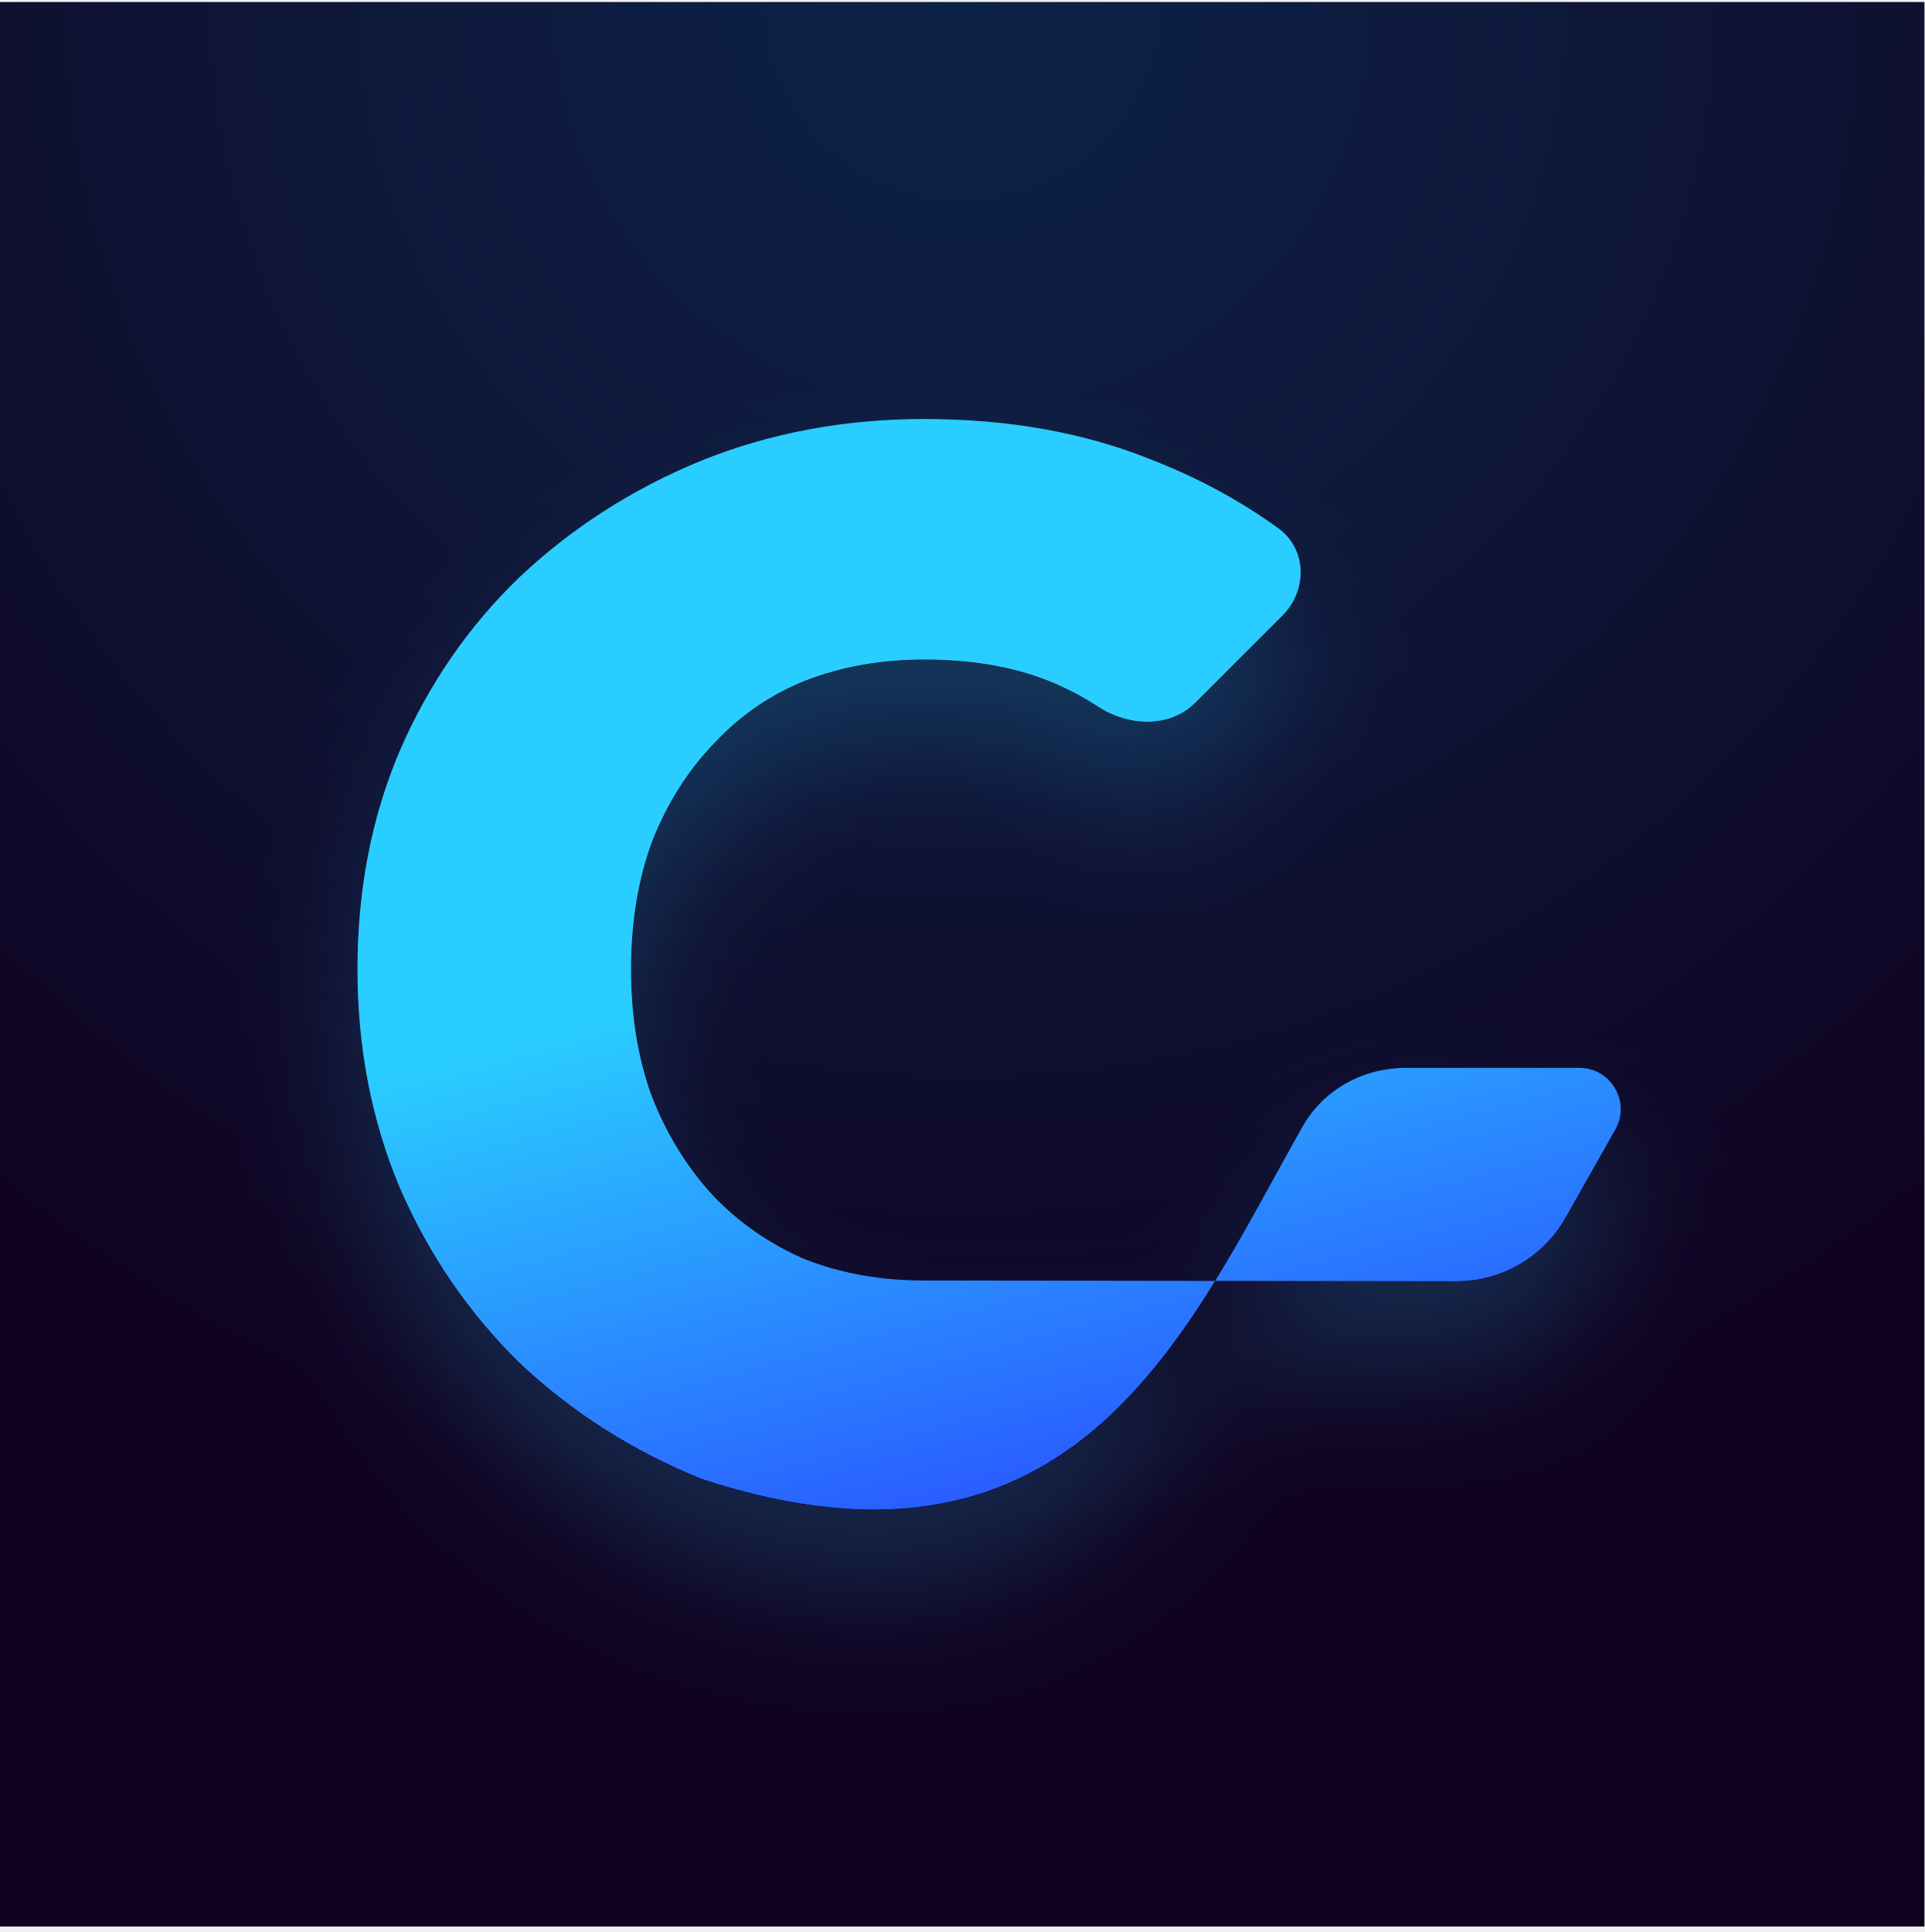
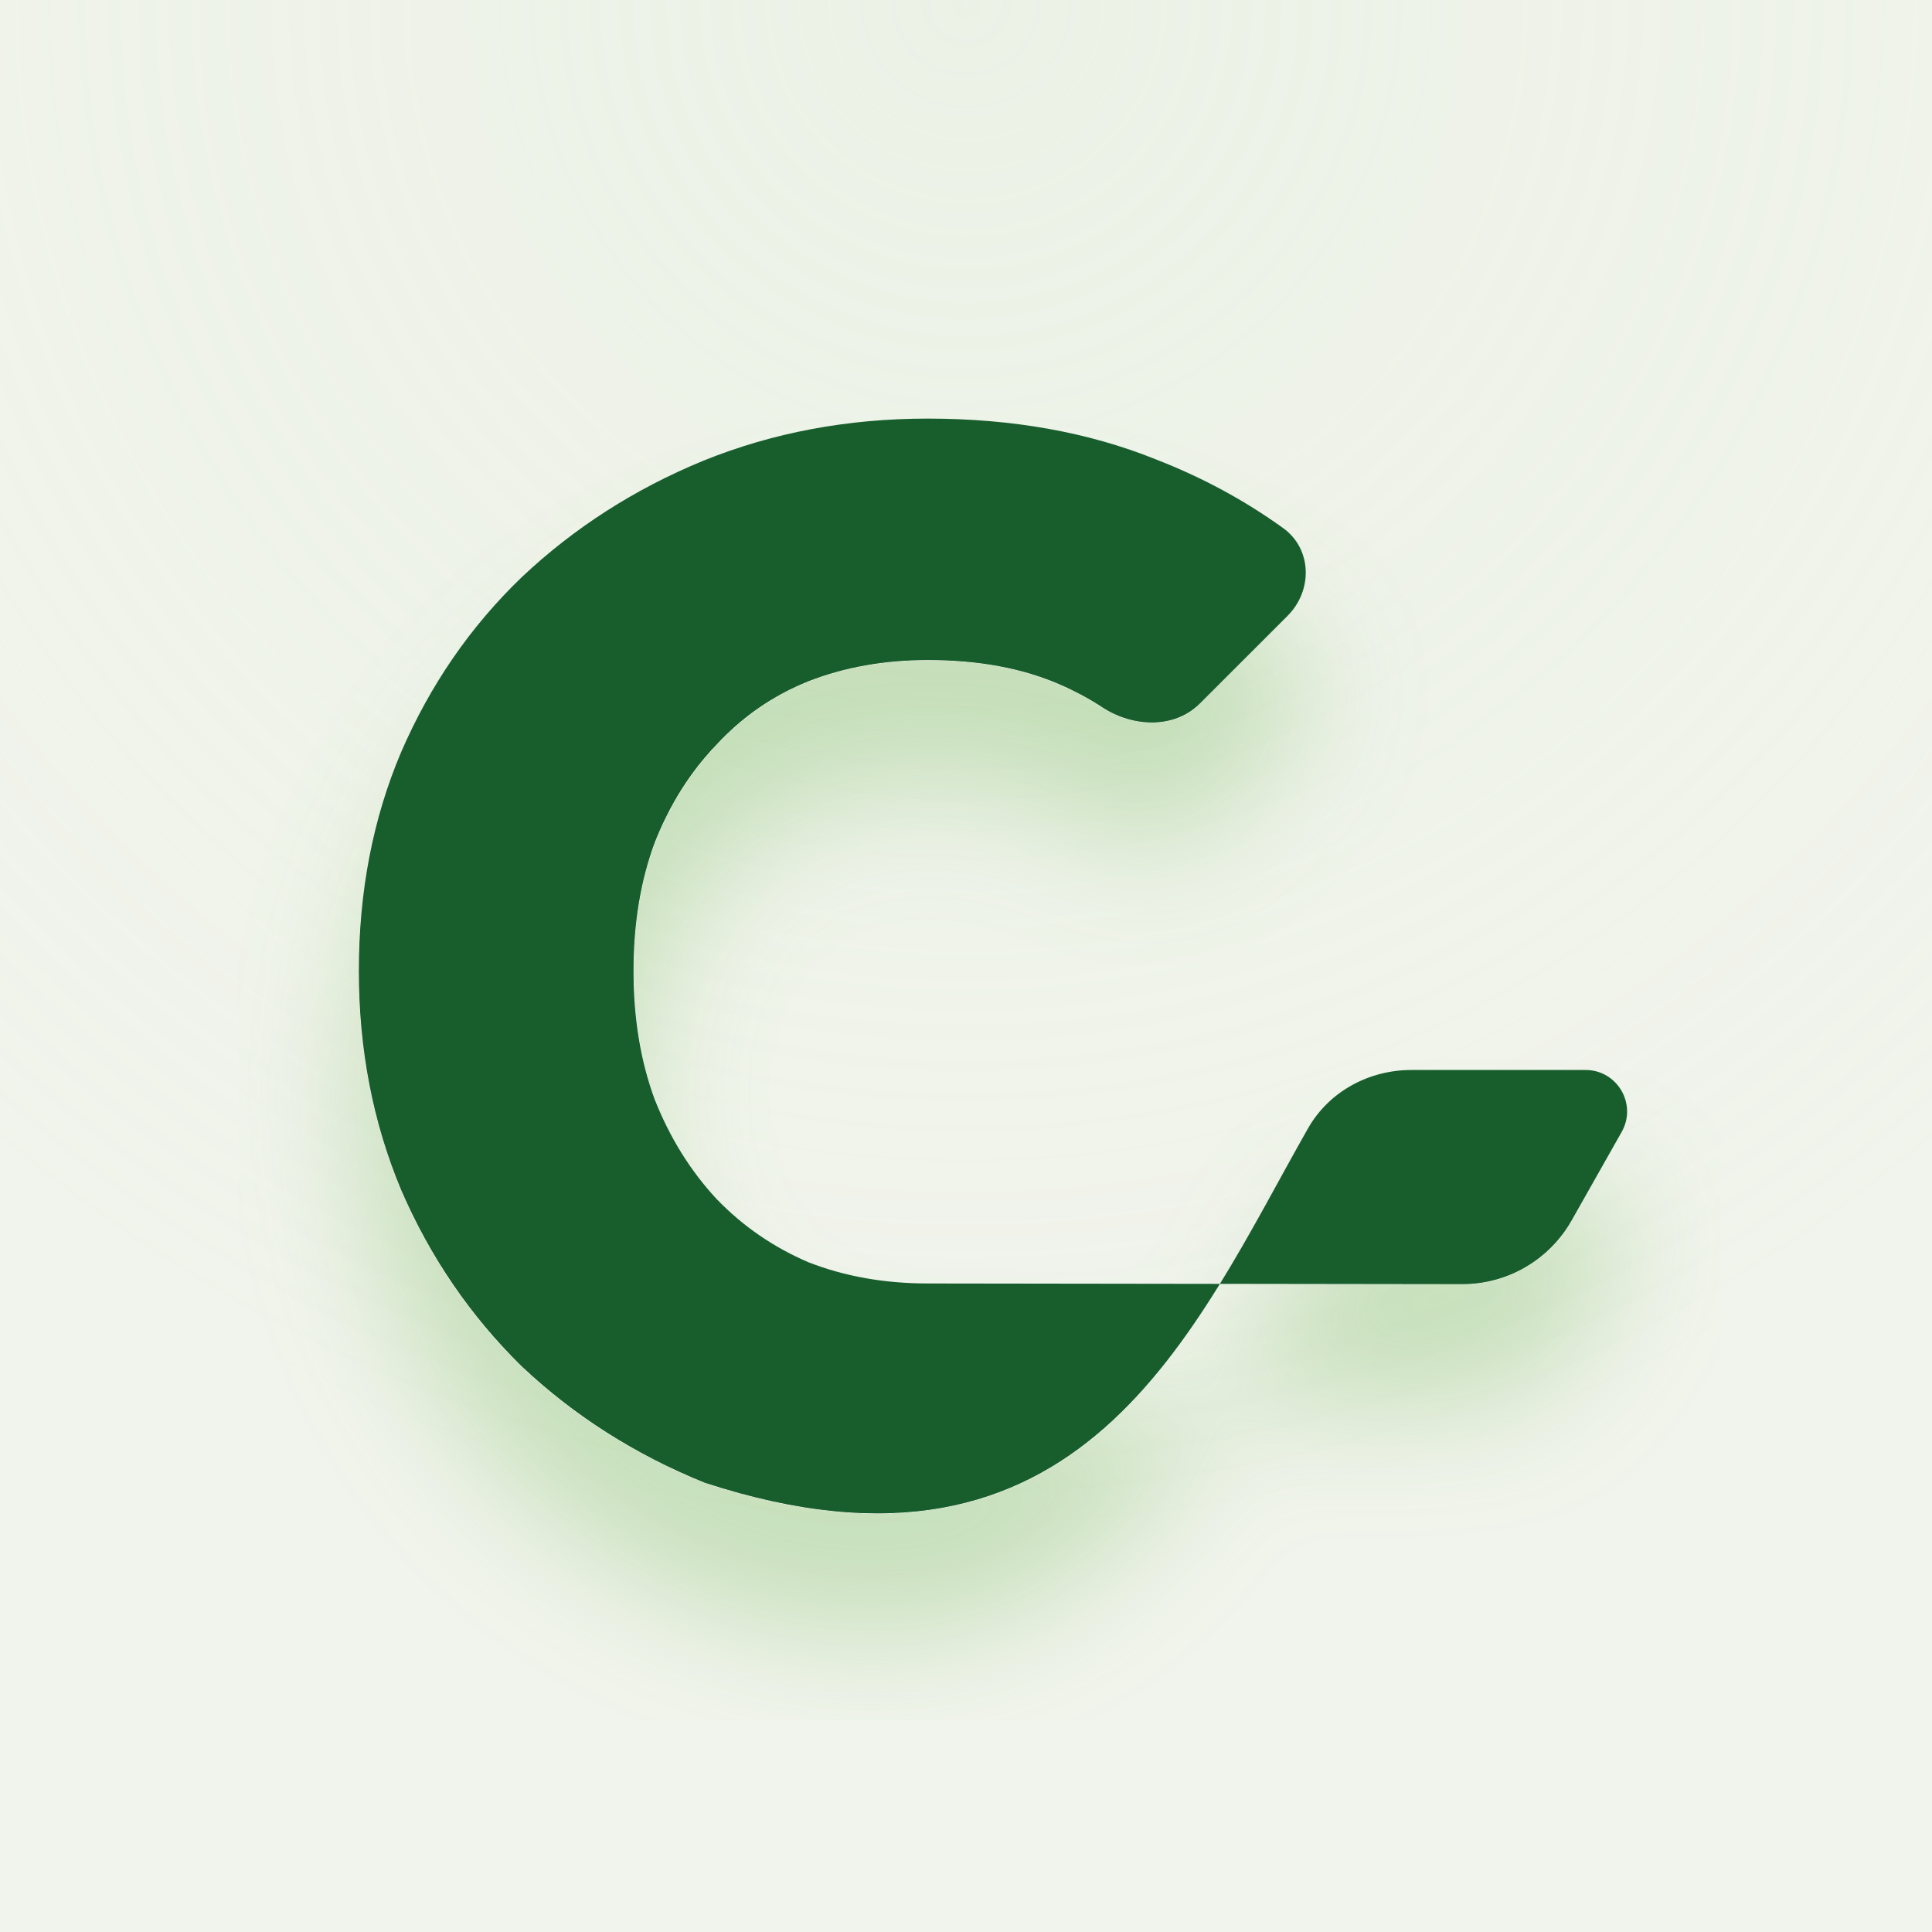
- <svg xmlns="http://www.w3.org/2000/svg" width="256" height="257" viewBox="0 0 256 257" fill="none">
-   <rect width="256" height="256" transform="translate(0 0.271484)" fill="#100322" />
-   <rect width="256" height="256" transform="translate(0 0.271484)" fill="url(#paint0_radial_603_2384)" fill-opacity="0.2" />
-   <g filter="url(#filter0_d_603_2384)">
-     <path d="M93.348 196.737C84.148 193.004 76.081 187.871 69.148 181.337C62.348 174.671 57.014 166.871 53.148 157.937C49.414 149.004 47.548 139.337 47.548 128.937C47.548 118.404 49.414 108.737 53.148 99.937C57.014 91.004 62.348 83.271 69.148 76.737C76.081 70.204 84.081 65.071 93.148 61.337C102.348 57.604 112.281 55.737 122.948 55.737C134.148 55.737 144.215 57.537 153.148 61.137C159.277 63.516 164.904 66.553 170.029 70.25C173.87 73.02 173.959 78.527 170.61 81.875L158.983 93.502C155.598 96.887 150.082 96.632 146.078 94.008C144.306 92.846 142.396 91.823 140.348 90.937C135.415 88.804 129.615 87.737 122.948 87.737C117.215 87.737 111.948 88.671 107.148 90.537C102.481 92.404 98.415 95.204 94.948 98.937C91.481 102.537 88.748 106.871 86.748 111.937C84.881 117.004 83.948 122.671 83.948 128.937C83.948 135.204 84.881 140.871 86.748 145.937C88.748 151.004 91.481 155.404 94.948 159.137C98.415 162.737 102.481 165.537 107.148 167.537C111.948 169.404 117.215 170.337 122.948 170.337C129.438 170.337 173.783 170.403 193.756 170.433C199.775 170.442 205.304 167.206 208.266 161.966L214.883 150.256C216.955 146.589 214.306 142.05 210.095 142.05H187.028C181.38 142.05 176.095 144.898 173.306 149.809C158.091 176.594 143.364 213.102 93.348 196.737Z" fill="url(#paint1_linear_603_2384)" />
+ <svg xmlns="http://www.w3.org/2000/svg" width="256" height="256" viewBox="0 0 256 256" fill="none">
+   <rect width="256" height="256" fill="#F1F4EC" />
+   <rect width="256" height="256" fill="url(#paint0_radial_554_7622)" fill-opacity="0.2" />
+   <g clip-path="url(#clip0_554_7622)">
+     <g filter="url(#filter0_d_554_7622)">
+       <path d="M93.347 196.466C84.147 192.732 76.08 187.599 69.147 181.066C62.347 174.399 57.014 166.599 53.147 157.666C49.413 148.732 47.547 139.066 47.547 128.666C47.547 118.132 49.413 108.466 53.147 99.666C57.014 90.733 62.347 82.999 69.147 76.466C76.08 69.933 84.08 64.799 93.147 61.066C102.347 57.333 112.28 55.466 122.947 55.466C134.147 55.466 144.214 57.266 153.147 60.866C159.276 63.244 164.903 66.282 170.028 69.978C173.869 72.749 173.958 78.255 170.609 81.604L158.982 93.23C155.597 96.615 150.081 96.36 146.077 93.736C144.305 92.575 142.395 91.551 140.347 90.666C135.414 88.532 129.614 87.466 122.947 87.466C117.214 87.466 111.947 88.399 107.147 90.266C102.48 92.132 98.413 94.933 94.947 98.666C91.48 102.266 88.747 106.599 86.747 111.666C84.88 116.732 83.947 122.399 83.947 128.666C83.947 134.932 84.88 140.599 86.747 145.666C88.747 150.732 91.48 155.132 94.947 158.866C98.413 162.466 102.48 165.266 107.147 167.266C111.947 169.132 117.214 170.066 122.947 170.066C129.437 170.066 173.782 170.132 193.755 170.162C199.774 170.171 205.303 166.935 208.265 161.695L214.882 149.984C216.954 146.318 214.305 141.778 210.094 141.778H187.027C181.379 141.778 176.094 144.627 173.305 149.538C158.09 176.322 143.363 212.831 93.347 196.466Z" fill="#185E2D" />
+     </g>
  </g>
  <defs>
-     <filter id="filter0_d_603_2384" x="31.548" y="50.737" width="200.055" height="177.07" filterUnits="userSpaceOnUse" color-interpolation-filters="sRGB">
+     <filter id="filter0_d_554_7622" x="31.547" y="55.466" width="200.055" height="177.07" filterUnits="userSpaceOnUse" color-interpolation-filters="sRGB">
      <feFlood flood-opacity="0" result="BackgroundImageFix" />
      <feColorMatrix in="SourceAlpha" type="matrix" values="0 0 0 0 0 0 0 0 0 0 0 0 0 0 0 0 0 0 127 0" result="hardAlpha" />
-       <feOffset dy="11" />
+       <feOffset dy="16" />
      <feGaussianBlur stdDeviation="8" />
      <feComposite in2="hardAlpha" operator="out" />
-       <feColorMatrix type="matrix" values="0 0 0 0 0.165 0 0 0 0 0.804 0 0 0 0 1 0 0 0 0.17 0" />
-       <feBlend mode="normal" in2="BackgroundImageFix" result="effect1_dropShadow_603_2384" />
-       <feBlend mode="normal" in="SourceGraphic" in2="effect1_dropShadow_603_2384" result="shape" />
+       <feColorMatrix type="matrix" values="0 0 0 0 0.306 0 0 0 0 0.647 0 0 0 0 0.184 0 0 0 0.26 0" />
+       <feBlend mode="normal" in2="BackgroundImageFix" result="effect1_dropShadow_554_7622" />
+       <feBlend mode="normal" in="SourceGraphic" in2="effect1_dropShadow_554_7622" result="shape" />
    </filter>
-     <radialGradient id="paint0_radial_603_2384" cx="0" cy="0" r="1" gradientUnits="userSpaceOnUse" gradientTransform="translate(128) rotate(90) scale(204.014)">
-       <stop stop-color="#00A1E0" />
-       <stop offset="1" stop-color="#00B7FF" stop-opacity="0" />
+     <radialGradient id="paint0_radial_554_7622" cx="0" cy="0" r="1" gradientUnits="userSpaceOnUse" gradientTransform="translate(128) rotate(90) scale(204.014)">
+       <stop stop-color="#D9E9D0" />
+       <stop offset="1" stop-color="#D9E9D0" stop-opacity="0" />
    </radialGradient>
-     <linearGradient id="paint1_linear_603_2384" x1="113.697" y1="126.414" x2="133.534" y2="200.807" gradientUnits="userSpaceOnUse">
-       <stop stop-color="#2ACDFF" />
-       <stop offset="1" stop-color="#2A59FF" />
-     </linearGradient>
+     <clipPath id="clip0_554_7622">
+       <rect width="200" height="200" fill="white" transform="translate(28 28)" />
+     </clipPath>
  </defs>
</svg>
